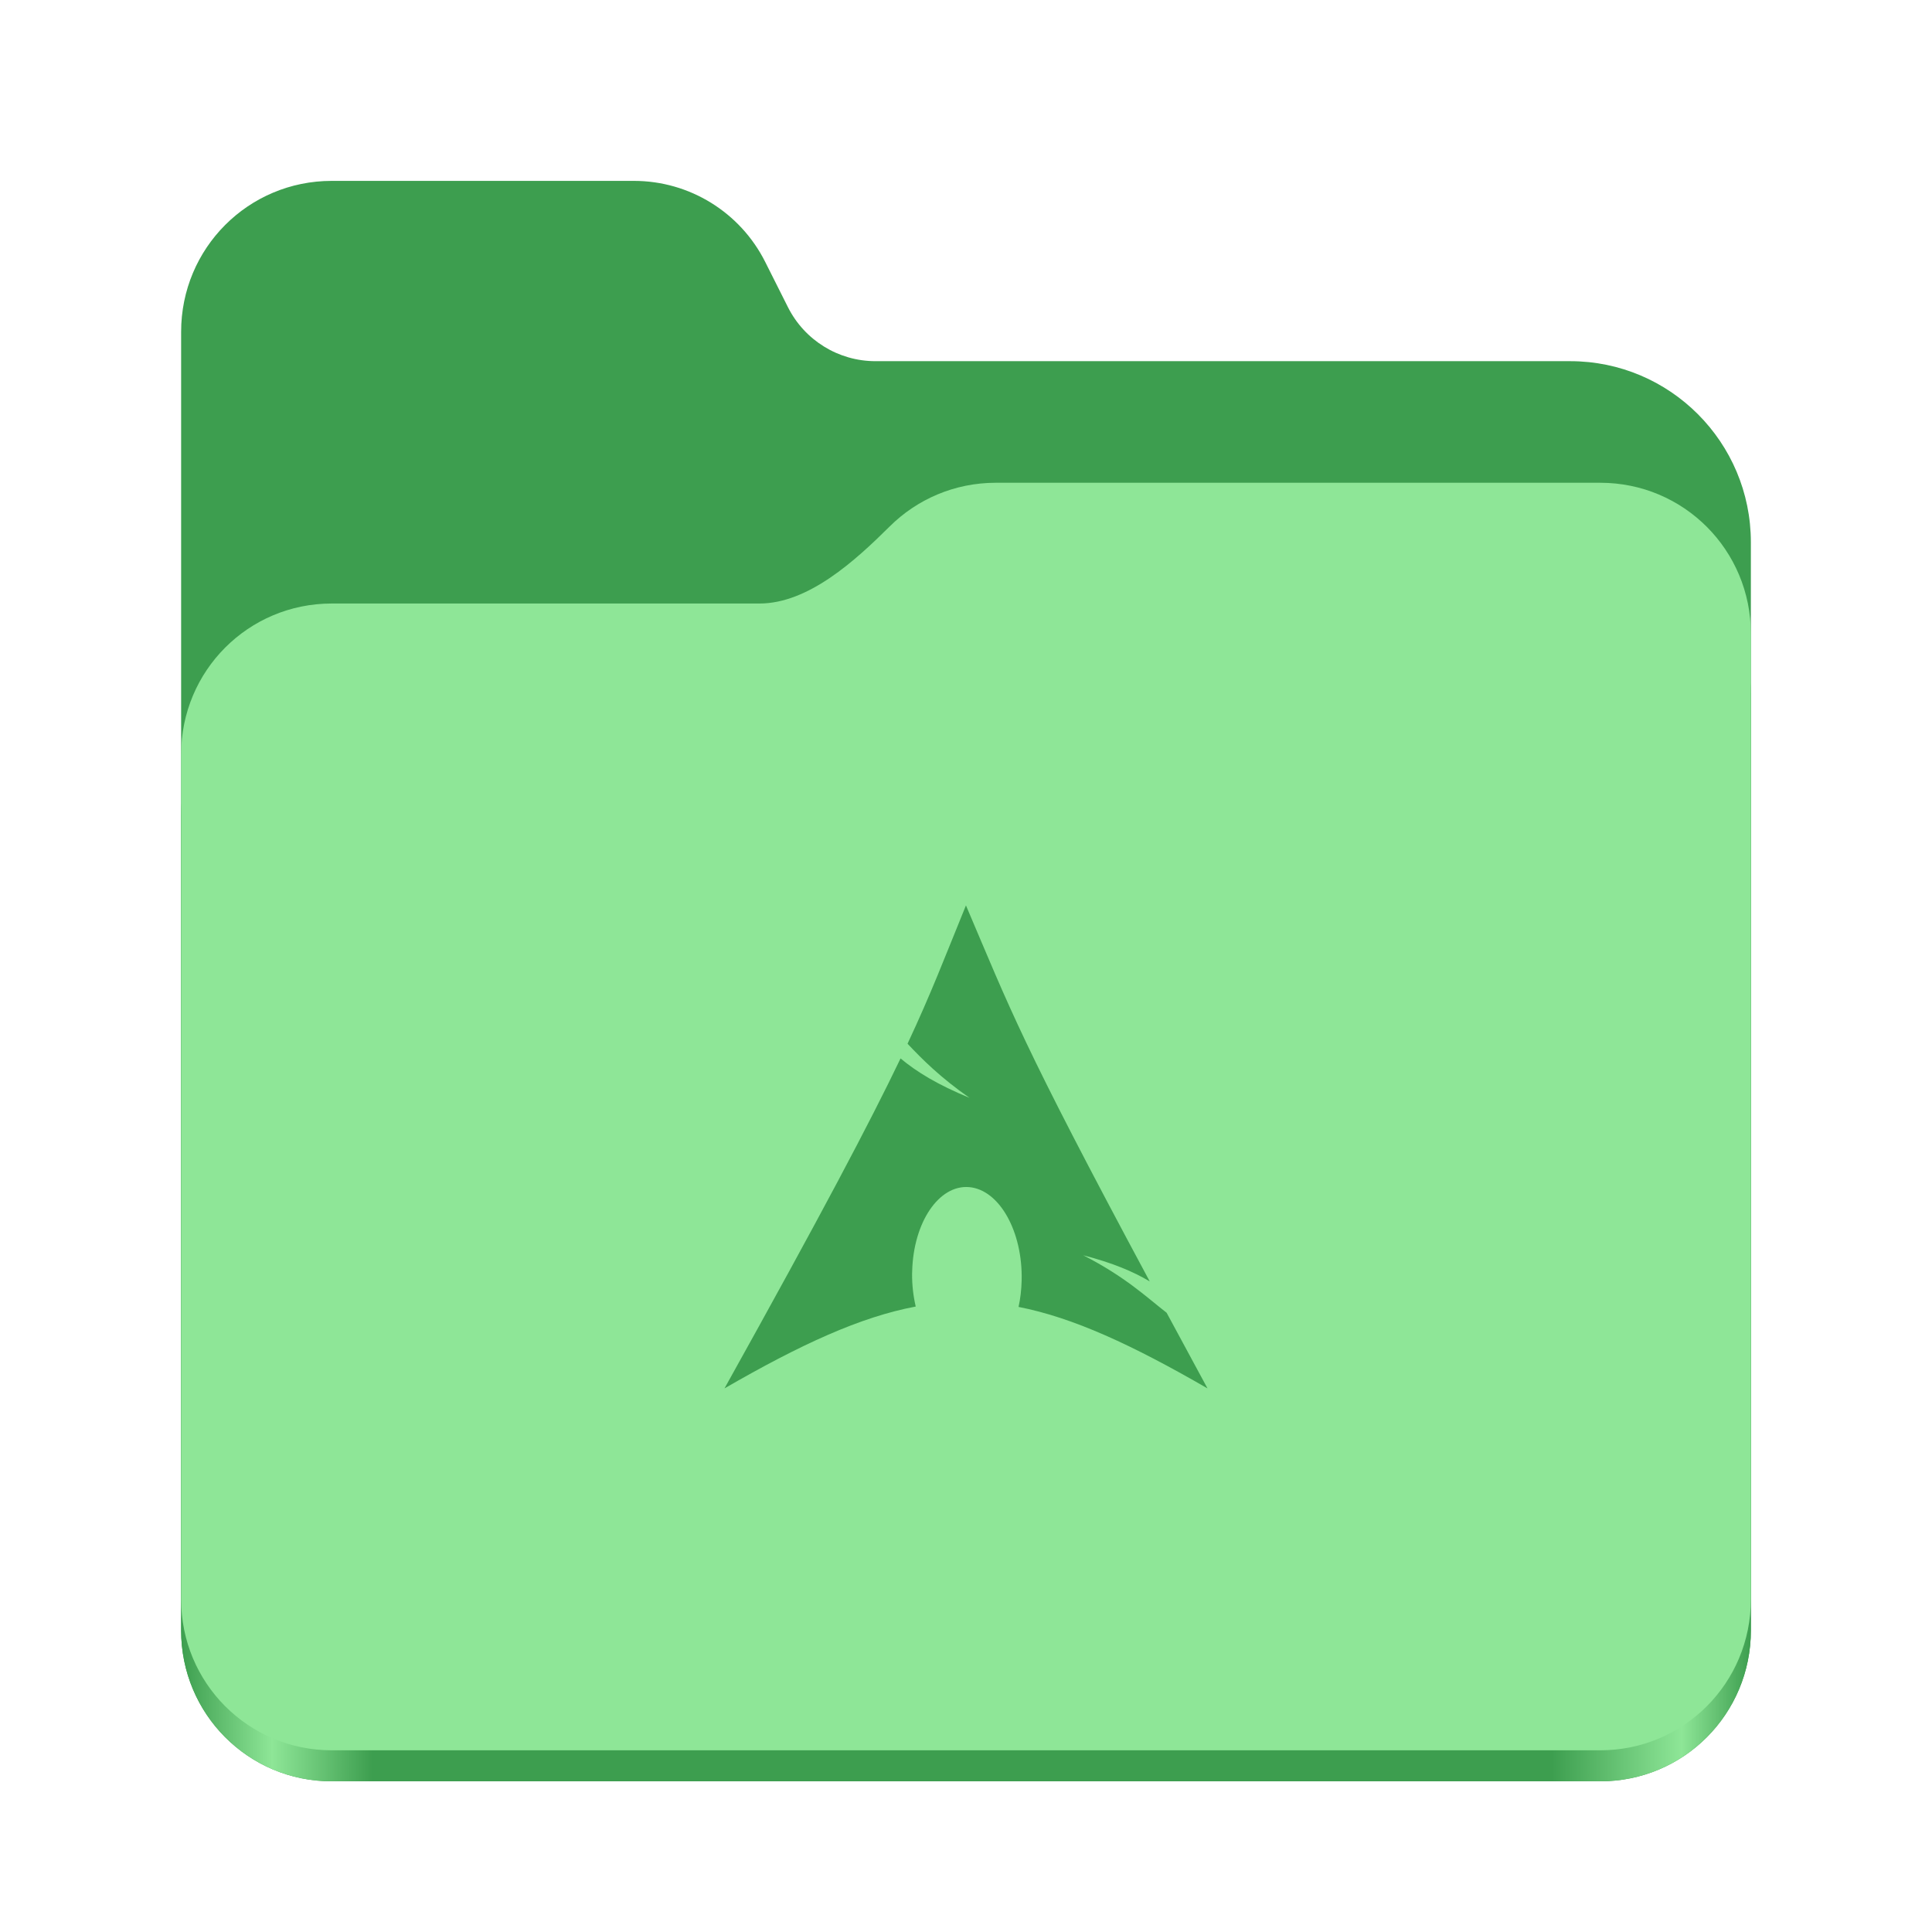
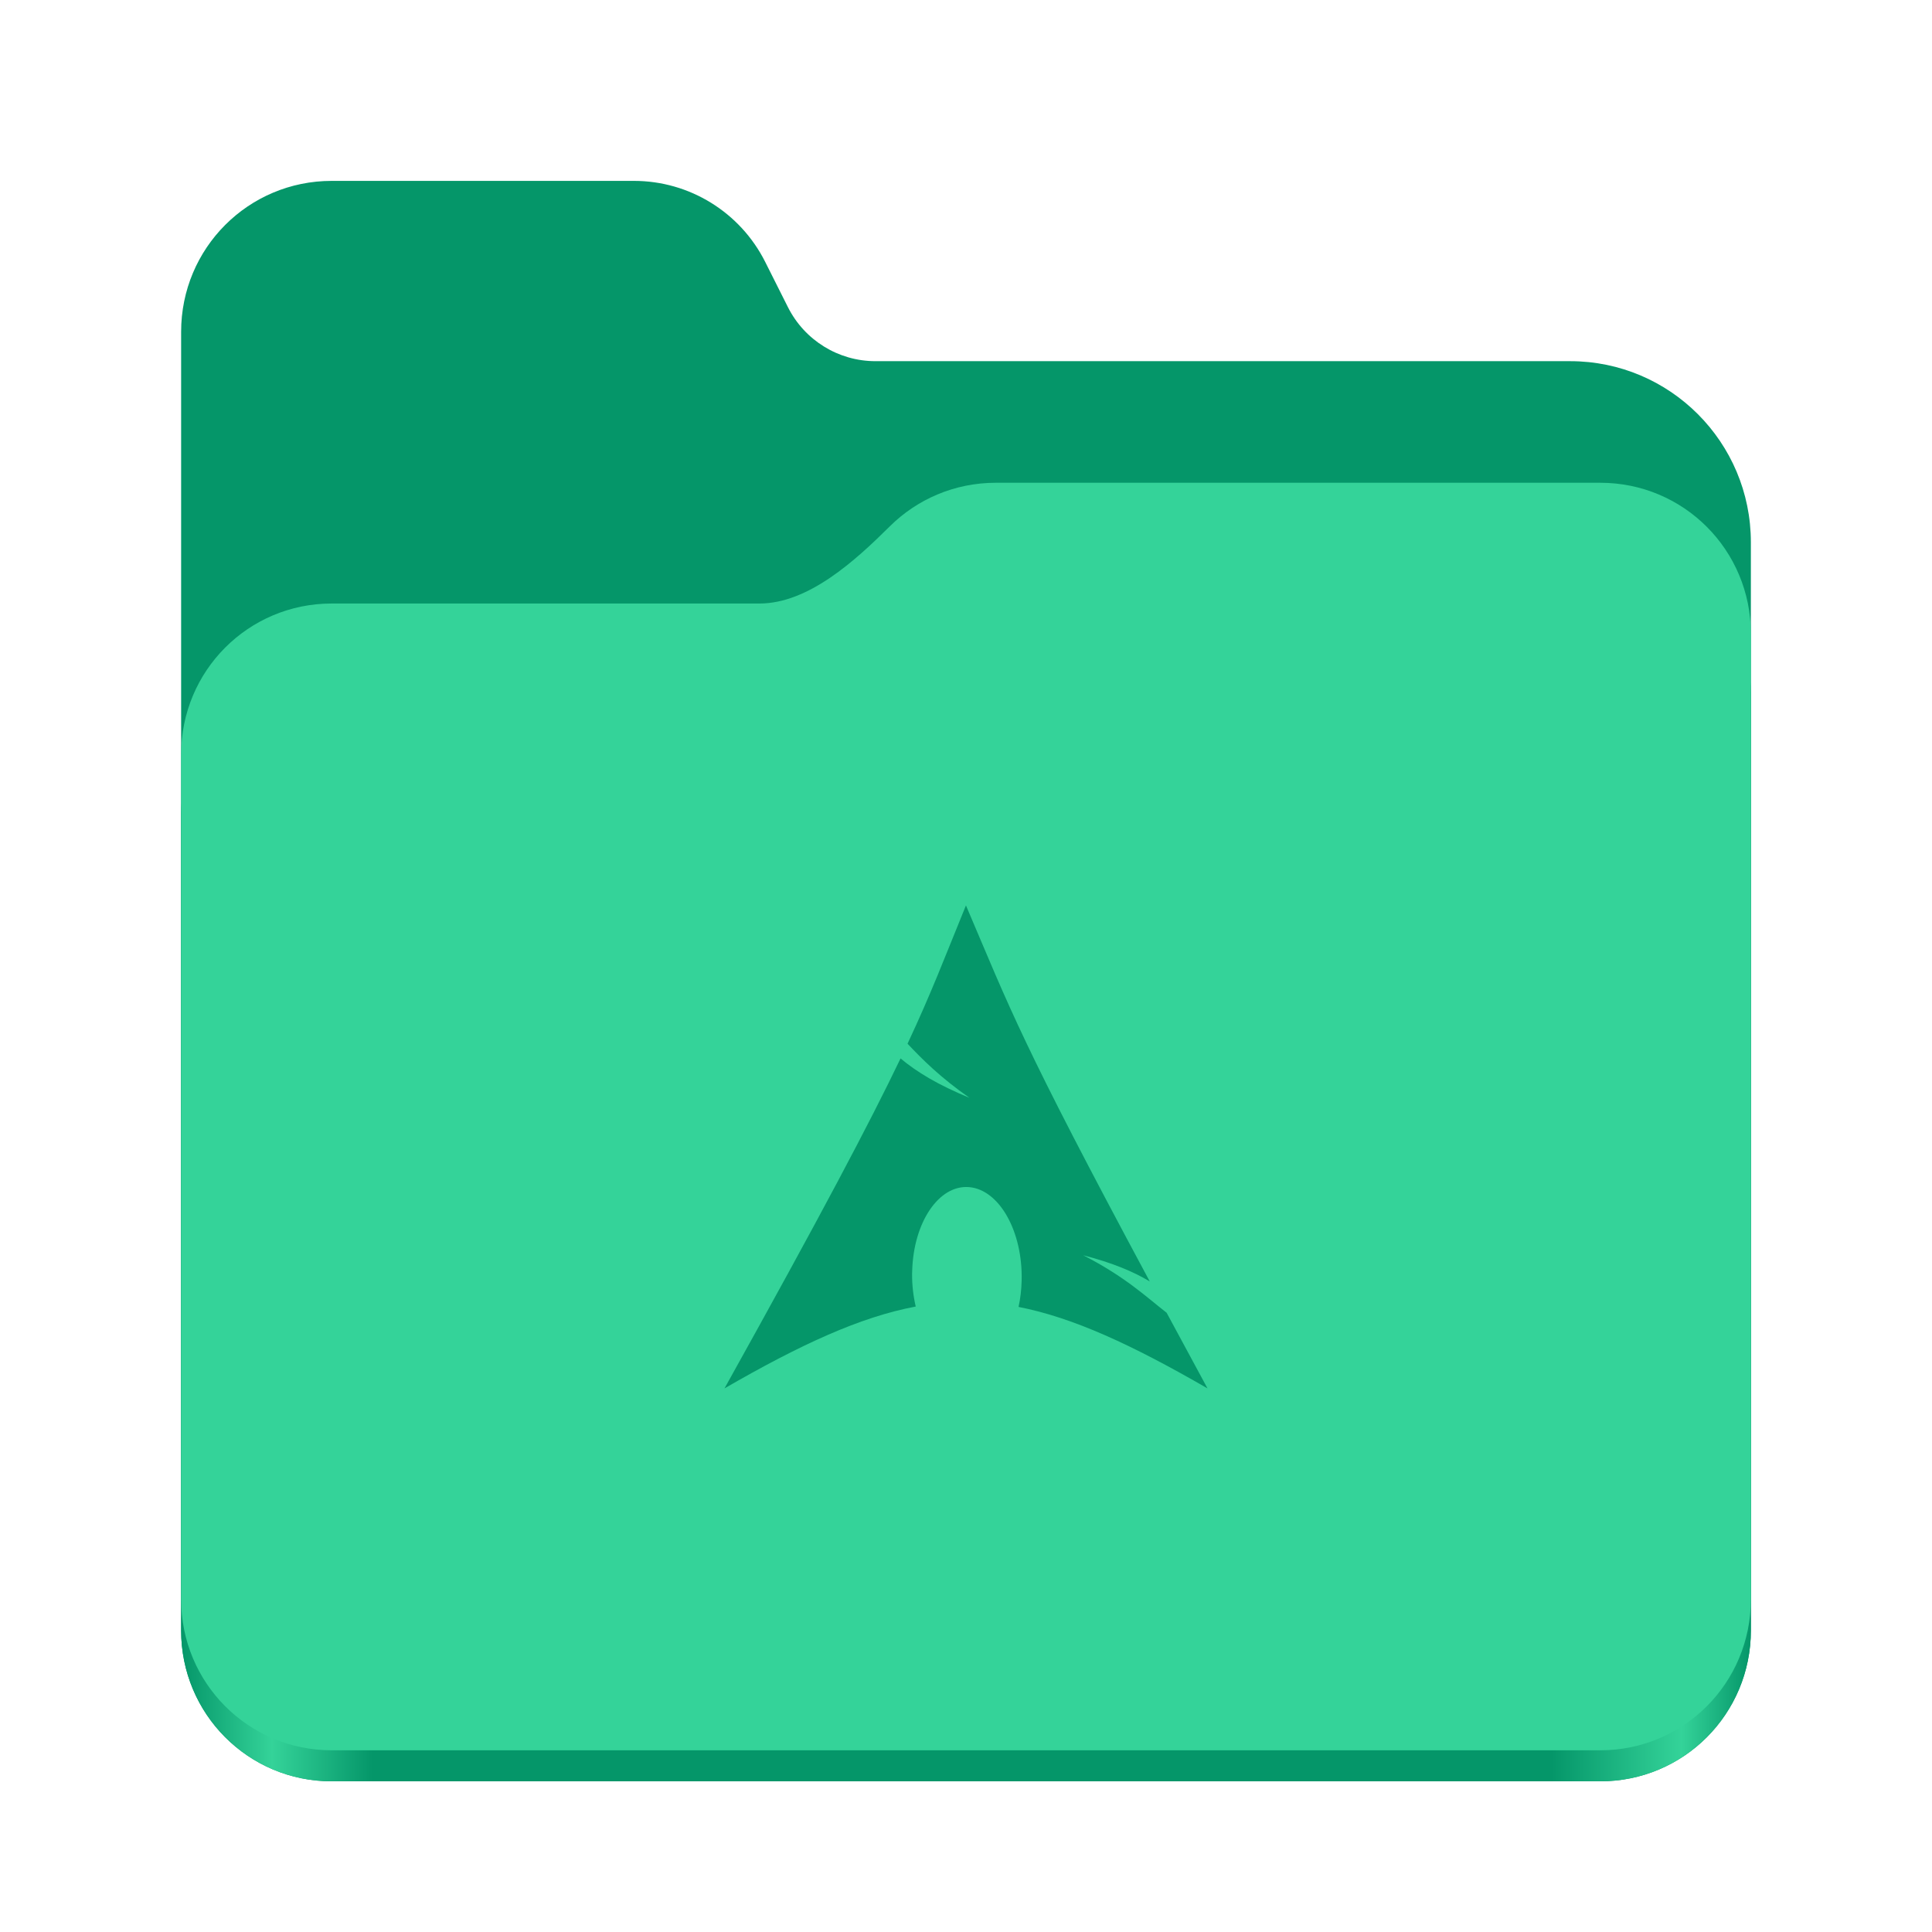
<svg xmlns="http://www.w3.org/2000/svg" xmlns:xlink="http://www.w3.org/1999/xlink" height="128" viewBox="0 0 128 128" width="128" version="1.1" id="svg5248">
  <defs id="defs5252">
    <linearGradient xlink:href="#linearGradient2023" id="linearGradient2025" x1="2689.252" y1="-1106.803" x2="2918.07" y2="-1106.803" gradientUnits="userSpaceOnUse" />
    <linearGradient id="linearGradient2023">
-       <stop style="stop-color:#3d9e4f;stop-opacity:1;" offset="0" id="stop2019" />
-       <stop style="stop-color:#8ee697;stop-opacity:1;" offset="0.058" id="stop2795" />
-       <stop style="stop-color:#3d9e4f;stop-opacity:1;" offset="0.122" id="stop2797" />
-       <stop style="stop-color:#3d9e4f;stop-opacity:1;" offset="0.873" id="stop2793" />
-       <stop style="stop-color:#8ee697;stop-opacity:1;" offset="0.956" id="stop2791" />
-       <stop style="stop-color:#3d9e4f;stop-opacity:1;" offset="1" id="stop2021" />
+       <stop style="stop-color:#059669;stop-opacity:1;" offset="0" id="stop2019" />
+       <stop style="stop-color:#34d399;stop-opacity:1;" offset="0.058" id="stop2795" />
+       <stop style="stop-color:#059669;stop-opacity:1;" offset="0.122" id="stop2797" />
+       <stop style="stop-color:#059669;stop-opacity:1;" offset="0.873" id="stop2793" />
+       <stop style="stop-color:#34d399;stop-opacity:1;" offset="0.956" id="stop2791" />
+       <stop style="stop-color:#059669;stop-opacity:1;" offset="1" id="stop2021" />
    </linearGradient>
  </defs>
  <linearGradient id="a" gradientUnits="userSpaceOnUse" x1="12" x2="116" y1="64" y2="64">
    <stop offset="0" stop-color="#3d3846" id="stop5214" />
    <stop offset="0.05" stop-color="#77767b" id="stop5216" />
    <stop offset="0.1" stop-color="#5e5c64" id="stop5218" />
    <stop offset="0.9" stop-color="#504e56" id="stop5220" />
    <stop offset="0.95" stop-color="#77767b" id="stop5222" />
    <stop offset="1" stop-color="#3d3846" id="stop5224" />
  </linearGradient>
  <linearGradient id="b" gradientUnits="userSpaceOnUse" x1="12" x2="112.041" y1="60" y2="80.988">
    <stop offset="0" stop-color="#77767b" id="stop5227" />
    <stop offset="0.384" stop-color="#9a9996" id="stop5229" />
    <stop offset="0.721" stop-color="#77767b" id="stop5231" />
    <stop offset="1" stop-color="#68666f" id="stop5233" />
  </linearGradient>
  <g id="g760" style="display:inline;stroke-width:1.264;enable-background:new" transform="matrix(0.4545101,0,0,0.4555215,-1210.292,616.1566)">
-     <path id="rect1135" style="fill:#3d9e4f;fill-opacity:1;stroke-width:8.791;stroke-linecap:round;stop-color:#000000" d="m 2711.206,-1326.332 c -12.162,0 -21.954,9.791 -21.954,21.953 v 188.867 c 0,12.162 9.793,21.953 21.954,21.953 h 184.909 c 12.162,0 21.954,-9.791 21.954,-21.953 v -158.255 a 26.343,26.343 45 0 0 -26.343,-26.343 h -101.266 a 14.284,14.284 31.639 0 1 -12.758,-7.861 l -3.308,-6.57 a 21.426,21.426 31.639 0 0 -19.137,-11.791 z" />
+     <path id="rect1135" style="fill:#059669;fill-opacity:1;stroke-width:8.791;stroke-linecap:round;stop-color:#000000" d="m 2711.206,-1326.332 c -12.162,0 -21.954,9.791 -21.954,21.953 v 188.867 c 0,12.162 9.793,21.953 21.954,21.953 h 184.909 c 12.162,0 21.954,-9.791 21.954,-21.953 v -158.255 a 26.343,26.343 45 0 0 -26.343,-26.343 h -101.266 a 14.284,14.284 31.639 0 1 -12.758,-7.861 l -3.308,-6.57 a 21.426,21.426 31.639 0 0 -19.137,-11.791 z" />
    <path id="path1953" style="fill:url(#linearGradient2025);fill-opacity:1;stroke-width:8.791;stroke-linecap:round;stop-color:#000000" d="m 2808.014,-1273.645 c -6.043,0 -11.502,2.418 -15.465,6.343 -5.003,4.955 -11.848,11.22 -18.994,11.22 h -62.349 c -12.162,0 -21.954,9.791 -21.954,21.953 v 118.618 c 0,12.162 9.793,21.953 21.954,21.953 h 184.909 c 12.162,0 21.954,-9.791 21.954,-21.953 v -105.446 -13.172 -17.562 c 0,-12.162 -9.793,-21.953 -21.954,-21.953 z" />
-     <path id="rect1586" style="fill:#8ee697;fill-opacity:1;stroke-width:8.791;stroke-linecap:round;stop-color:#000000" d="m 2808.014,-1282.426 c -6.043,0 -11.502,2.418 -15.465,6.343 -5.003,4.955 -11.848,11.22 -18.994,11.22 h -62.349 c -12.162,0 -21.954,9.791 -21.954,21.953 v 122.887 c 0,12.162 9.793,21.953 21.954,21.953 h 184.909 c 12.162,0 21.954,-9.791 21.954,-21.953 v -109.715 -13.172 -17.562 c 0,-12.162 -9.793,-21.953 -21.954,-21.953 z" />
+     <path id="rect1586" style="fill:#34d399;fill-opacity:1;stroke-width:8.791;stroke-linecap:round;stop-color:#000000" d="m 2808.014,-1282.426 c -6.043,0 -11.502,2.418 -15.465,6.343 -5.003,4.955 -11.848,11.22 -18.994,11.22 h -62.349 c -12.162,0 -21.954,9.791 -21.954,21.953 v 122.887 c 0,12.162 9.793,21.953 21.954,21.953 h 184.909 c 12.162,0 21.954,-9.791 21.954,-21.953 v -109.715 -13.172 -17.562 c 0,-12.162 -9.793,-21.953 -21.954,-21.953 z" />
  </g>
-   <path id="path2518" d="m 63.997,59.985 c -1.425,3.492 -2.284,5.776 -3.87,9.164 0.972,1.031 2.166,2.231 4.105,3.586 -2.084,-0.857 -3.506,-1.718 -4.568,-2.612 -2.03,4.235 -5.21,10.267 -11.664,21.861 5.072,-2.928 9.004,-4.733 12.669,-5.422 -0.157,-0.677 -0.247,-1.409 -0.241,-2.172 l 0.006,-0.162 c 0.081,-3.249 1.771,-5.748 3.774,-5.578 2.003,0.17 3.559,2.943 3.479,6.192 -0.015,0.611 -0.084,1.2 -0.205,1.745 3.625,0.709 7.515,2.509 12.518,5.398 -0.987,-1.816 -1.867,-3.453 -2.708,-5.012 -1.325,-1.027 -2.706,-2.363 -5.525,-3.809 1.937,0.503 3.324,1.084 4.406,1.733 -8.551,-15.917 -9.243,-18.032 -12.176,-24.912 z" style="fill:#3d9e4f;fill-opacity:1;stroke-width:0.066" />
+   <path id="path2518" d="m 63.997,59.985 c -1.425,3.492 -2.284,5.776 -3.87,9.164 0.972,1.031 2.166,2.231 4.105,3.586 -2.084,-0.857 -3.506,-1.718 -4.568,-2.612 -2.03,4.235 -5.21,10.267 -11.664,21.861 5.072,-2.928 9.004,-4.733 12.669,-5.422 -0.157,-0.677 -0.247,-1.409 -0.241,-2.172 l 0.006,-0.162 c 0.081,-3.249 1.771,-5.748 3.774,-5.578 2.003,0.17 3.559,2.943 3.479,6.192 -0.015,0.611 -0.084,1.2 -0.205,1.745 3.625,0.709 7.515,2.509 12.518,5.398 -0.987,-1.816 -1.867,-3.453 -2.708,-5.012 -1.325,-1.027 -2.706,-2.363 -5.525,-3.809 1.937,0.503 3.324,1.084 4.406,1.733 -8.551,-15.917 -9.243,-18.032 -12.176,-24.912 z" style="fill:#059669;fill-opacity:1;stroke-width:0.066" />
</svg>
